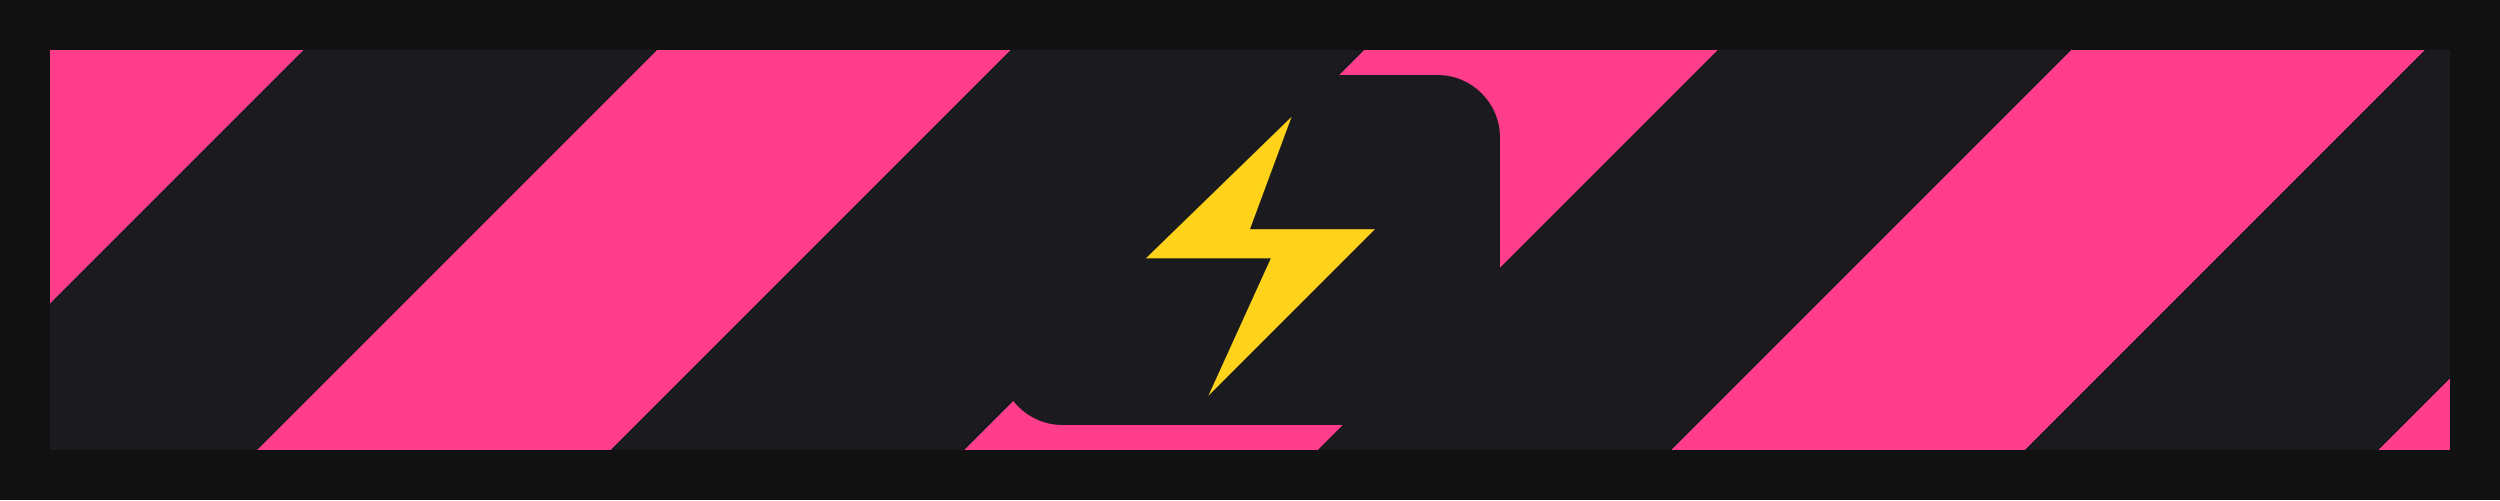
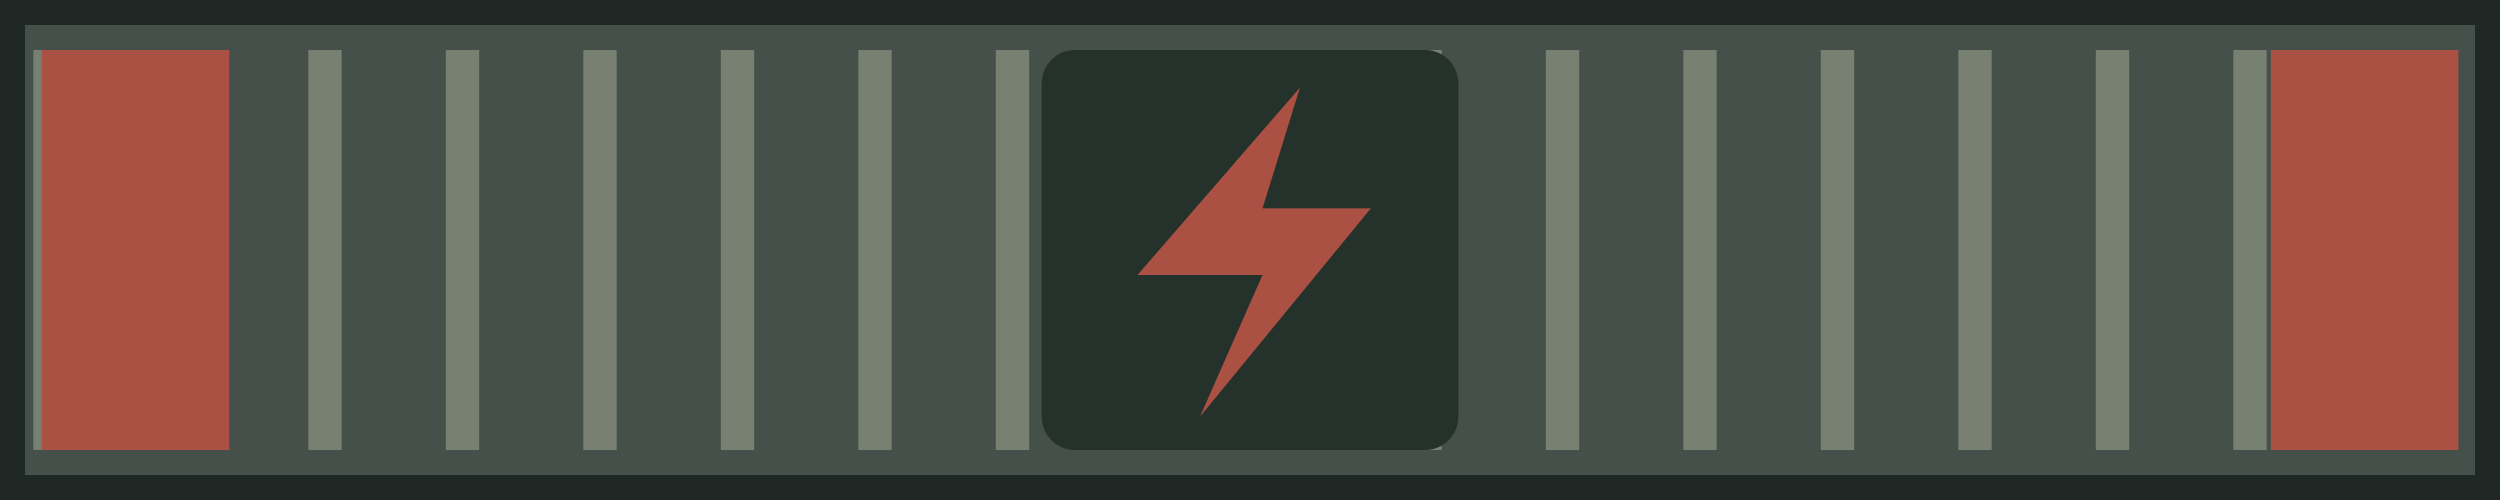
<svg xmlns="http://www.w3.org/2000/svg" width="192" height="38.4" viewBox="0 0 6 1.2">
-   <defs>
-     <pattern id="g" width="1.2" height="1.2" patternUnits="userSpaceOnUse" patternTransform="rotate(45)">
-       <rect x="0" y="0" width="0.6" height="1.2" fill="#ff3d8b" />
-       <rect x="0.6" y="0" width="0.6" height="1.2" fill="#1a1a1f" />
-     </pattern>
-   </defs>
-   <rect x="0" y="0" width="6" height="1.2" fill="url(#g)" />
-   <rect x="0.06" y="0.06" width="5.88" height="1.08" fill="none" stroke="#111" stroke-width="0.12" />
-   <rect x="2.4" y="0.18" width="1.2" height="0.84" fill="#1a1a1f" rx="0.15" />
-   <path d="M3.1 0.28 L2.75 0.62 H3.05 L2.9 0.95 L3.3 0.55 H3 Z" fill="#ffd319" />
+   <rect x="0.03" y="0.03" width="5.94" height="1.14" fill="#46504a" stroke="#202825" stroke-width=".06" />
+   <path d="M0.12 0.12L0.12 1.08" fill="none" stroke="#778071" stroke-width="0.08" />
+   <path d="M0.45 0.12L0.45 1.08" fill="none" stroke="#778071" stroke-width="0.08" />
+   <path d="M0.78 0.12L0.78 1.08" fill="none" stroke="#778071" stroke-width="0.08" />
+   <path d="M1.11 0.12L1.11 1.08" fill="none" stroke="#778071" stroke-width="0.08" />
+   <path d="M1.44 0.12L1.44 1.08" fill="none" stroke="#778071" stroke-width="0.08" />
+   <path d="M1.77 0.12L1.77 1.08" fill="none" stroke="#778071" stroke-width="0.08" />
+   <path d="M2.1 0.12L2.1 1.08" fill="none" stroke="#778071" stroke-width="0.08" />
+   <path d="M2.43 0.12L2.43 1.08" fill="none" stroke="#778071" stroke-width="0.08" />
+   <path d="M2.76 0.12L2.76 1.08" fill="none" stroke="#778071" stroke-width="0.08" />
+   <path d="M3.09 0.12L3.09 1.08" fill="none" stroke="#778071" stroke-width="0.08" />
+   <path d="M3.42 0.12L3.42 1.08" fill="none" stroke="#778071" stroke-width="0.08" />
+   <path d="M3.75 0.12L3.75 1.08" fill="none" stroke="#778071" stroke-width="0.08" />
+   <path d="M4.08 0.12L4.08 1.08" fill="none" stroke="#778071" stroke-width="0.08" />
+   <path d="M4.41 0.12L4.41 1.08" fill="none" stroke="#778071" stroke-width="0.08" />
+   <path d="M4.74 0.12L4.74 1.08" fill="none" stroke="#778071" stroke-width="0.08" />
+   <path d="M5.07 0.12L5.07 1.08" fill="none" stroke="#778071" stroke-width="0.08" />
+   <path d="M5.4 0.12L5.4 1.08" fill="none" stroke="#778071" stroke-width="0.08" />
+   <path d="M5.73 0.12L5.73 1.08" fill="none" stroke="#778071" stroke-width="0.08" />
+   <rect x="0.1" y="0.12" width="0.45" height="0.96" fill="#aa5144" />
+   <rect x="5.45" y="0.12" width="0.45" height="0.96" fill="#aa5144" />
+   <rect x="2.5" y="0.12" width="1" height="0.96" fill="#25312b" rx=".08" />
+   <path d="M3.12 .21L2.73 .66H3.03L2.88 1L3.29 .5H3.03Z" fill="#aa5144" />
</svg>
